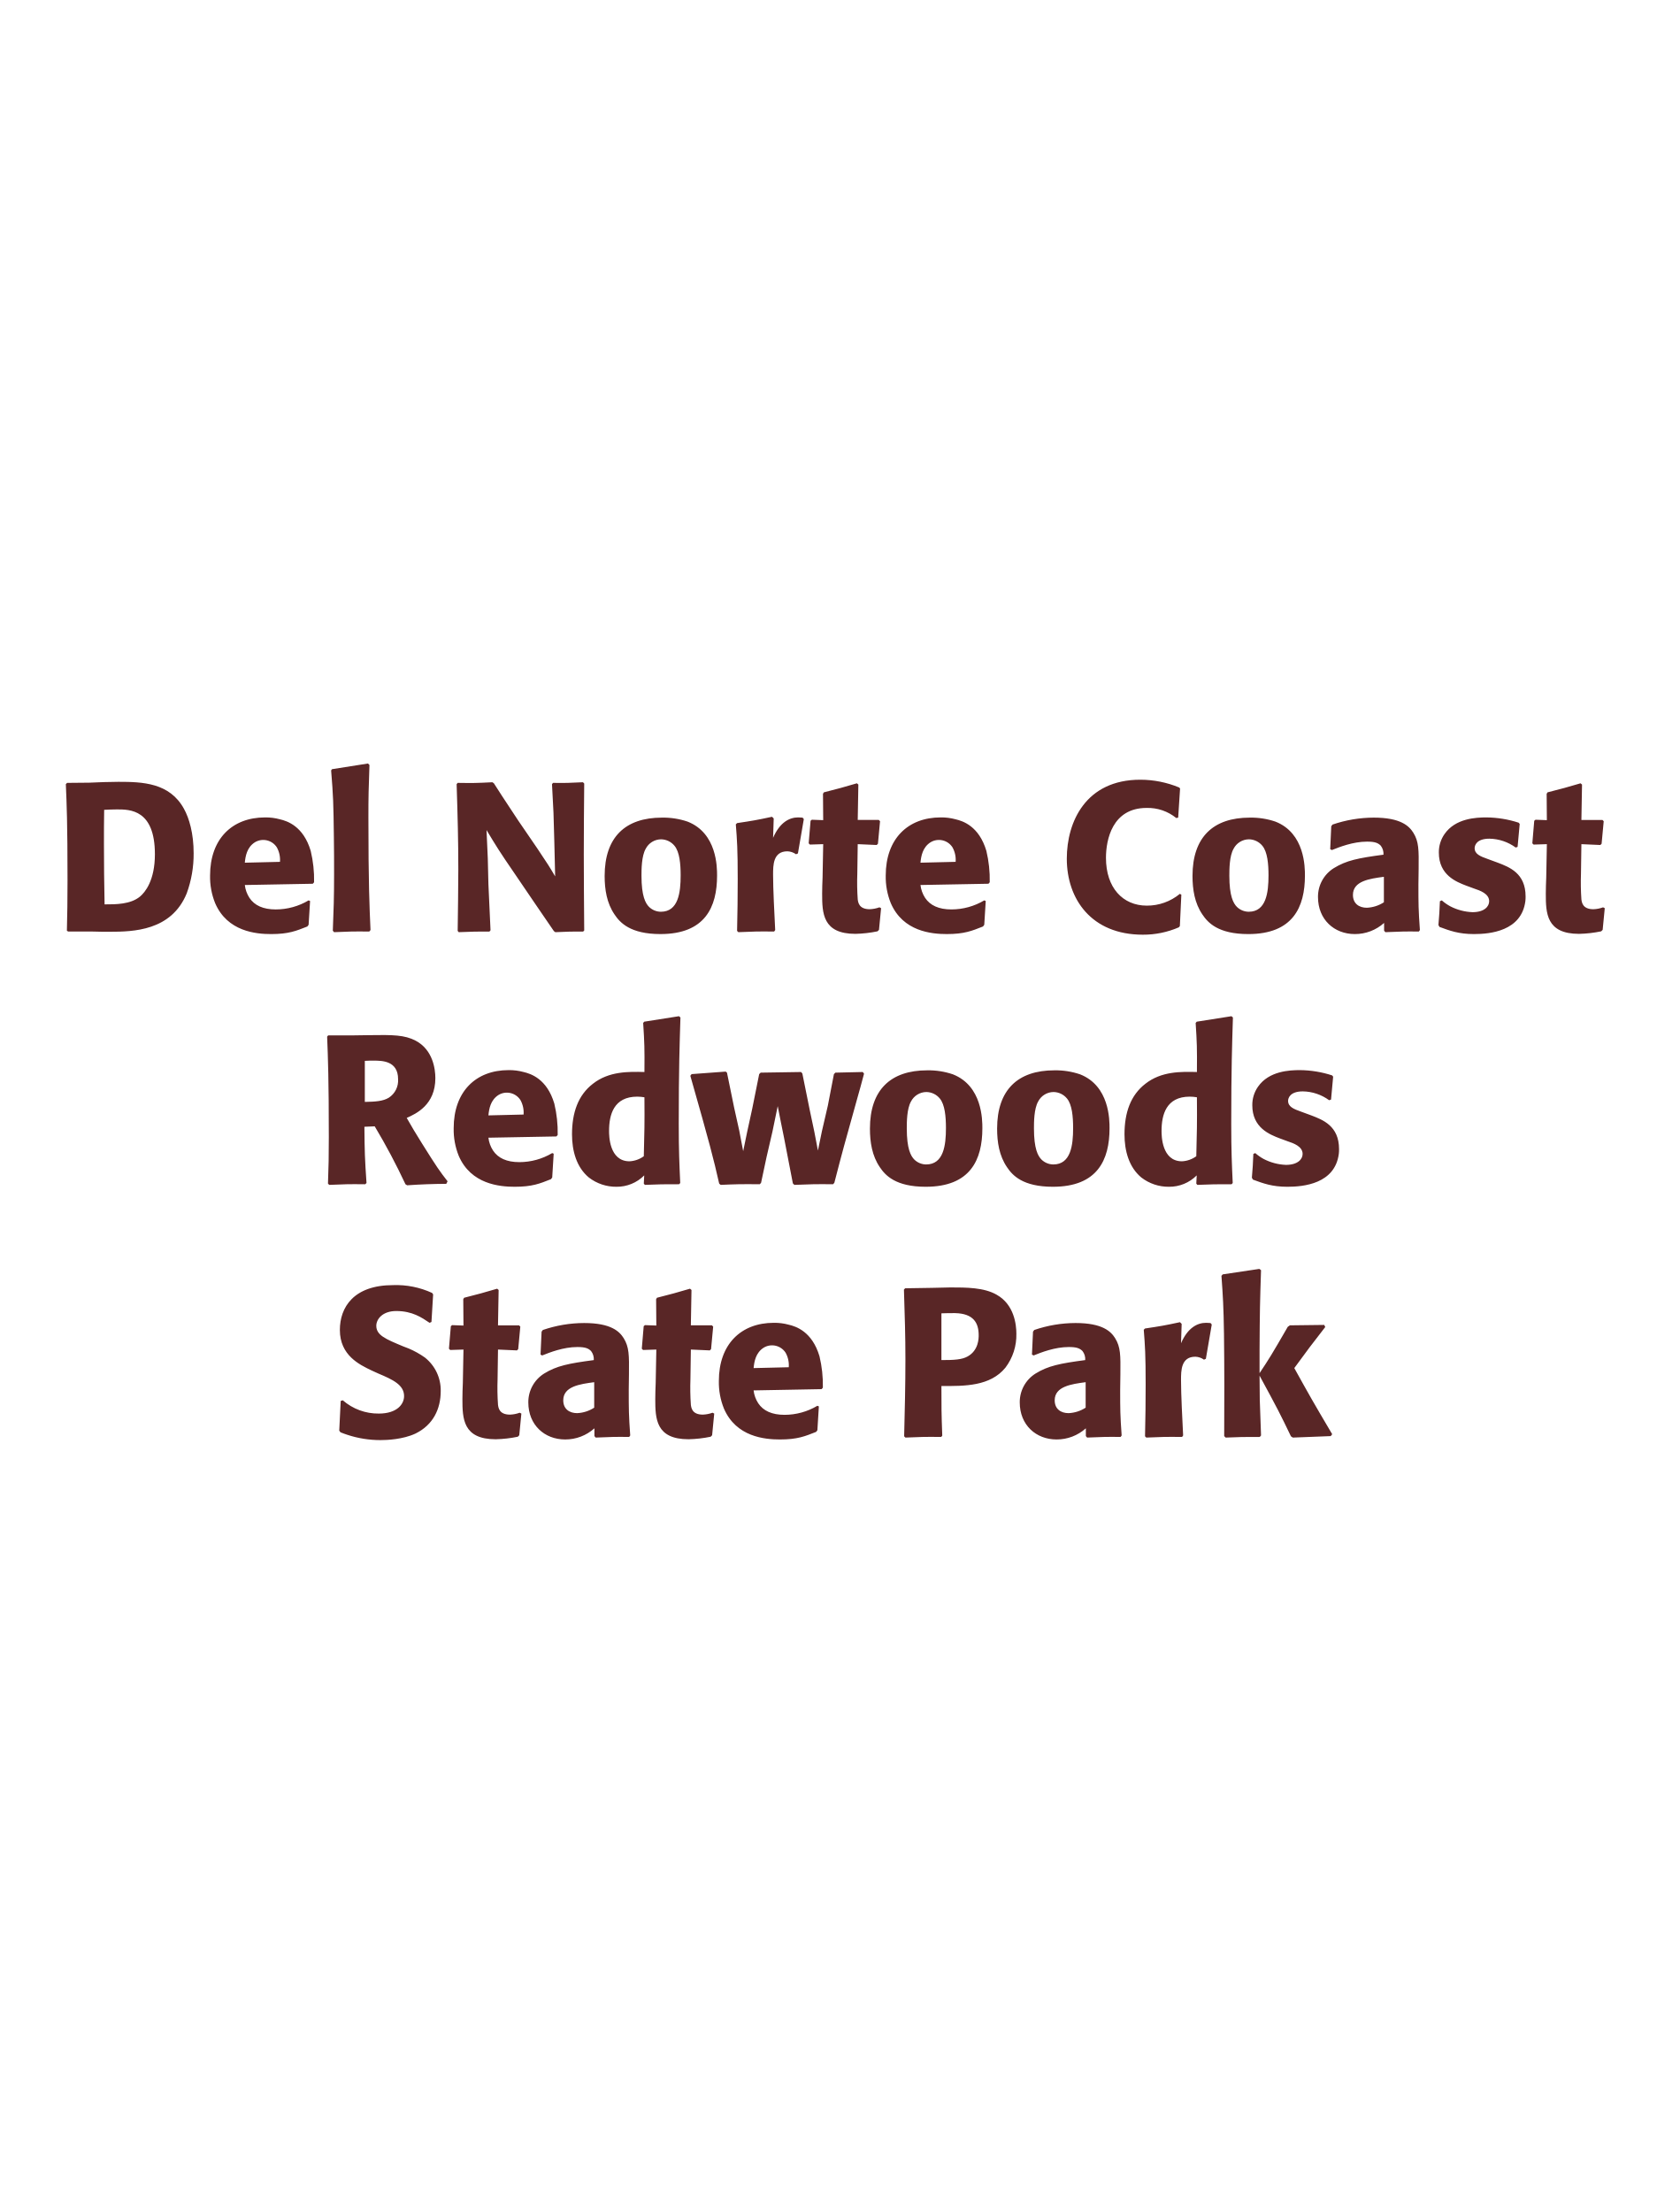
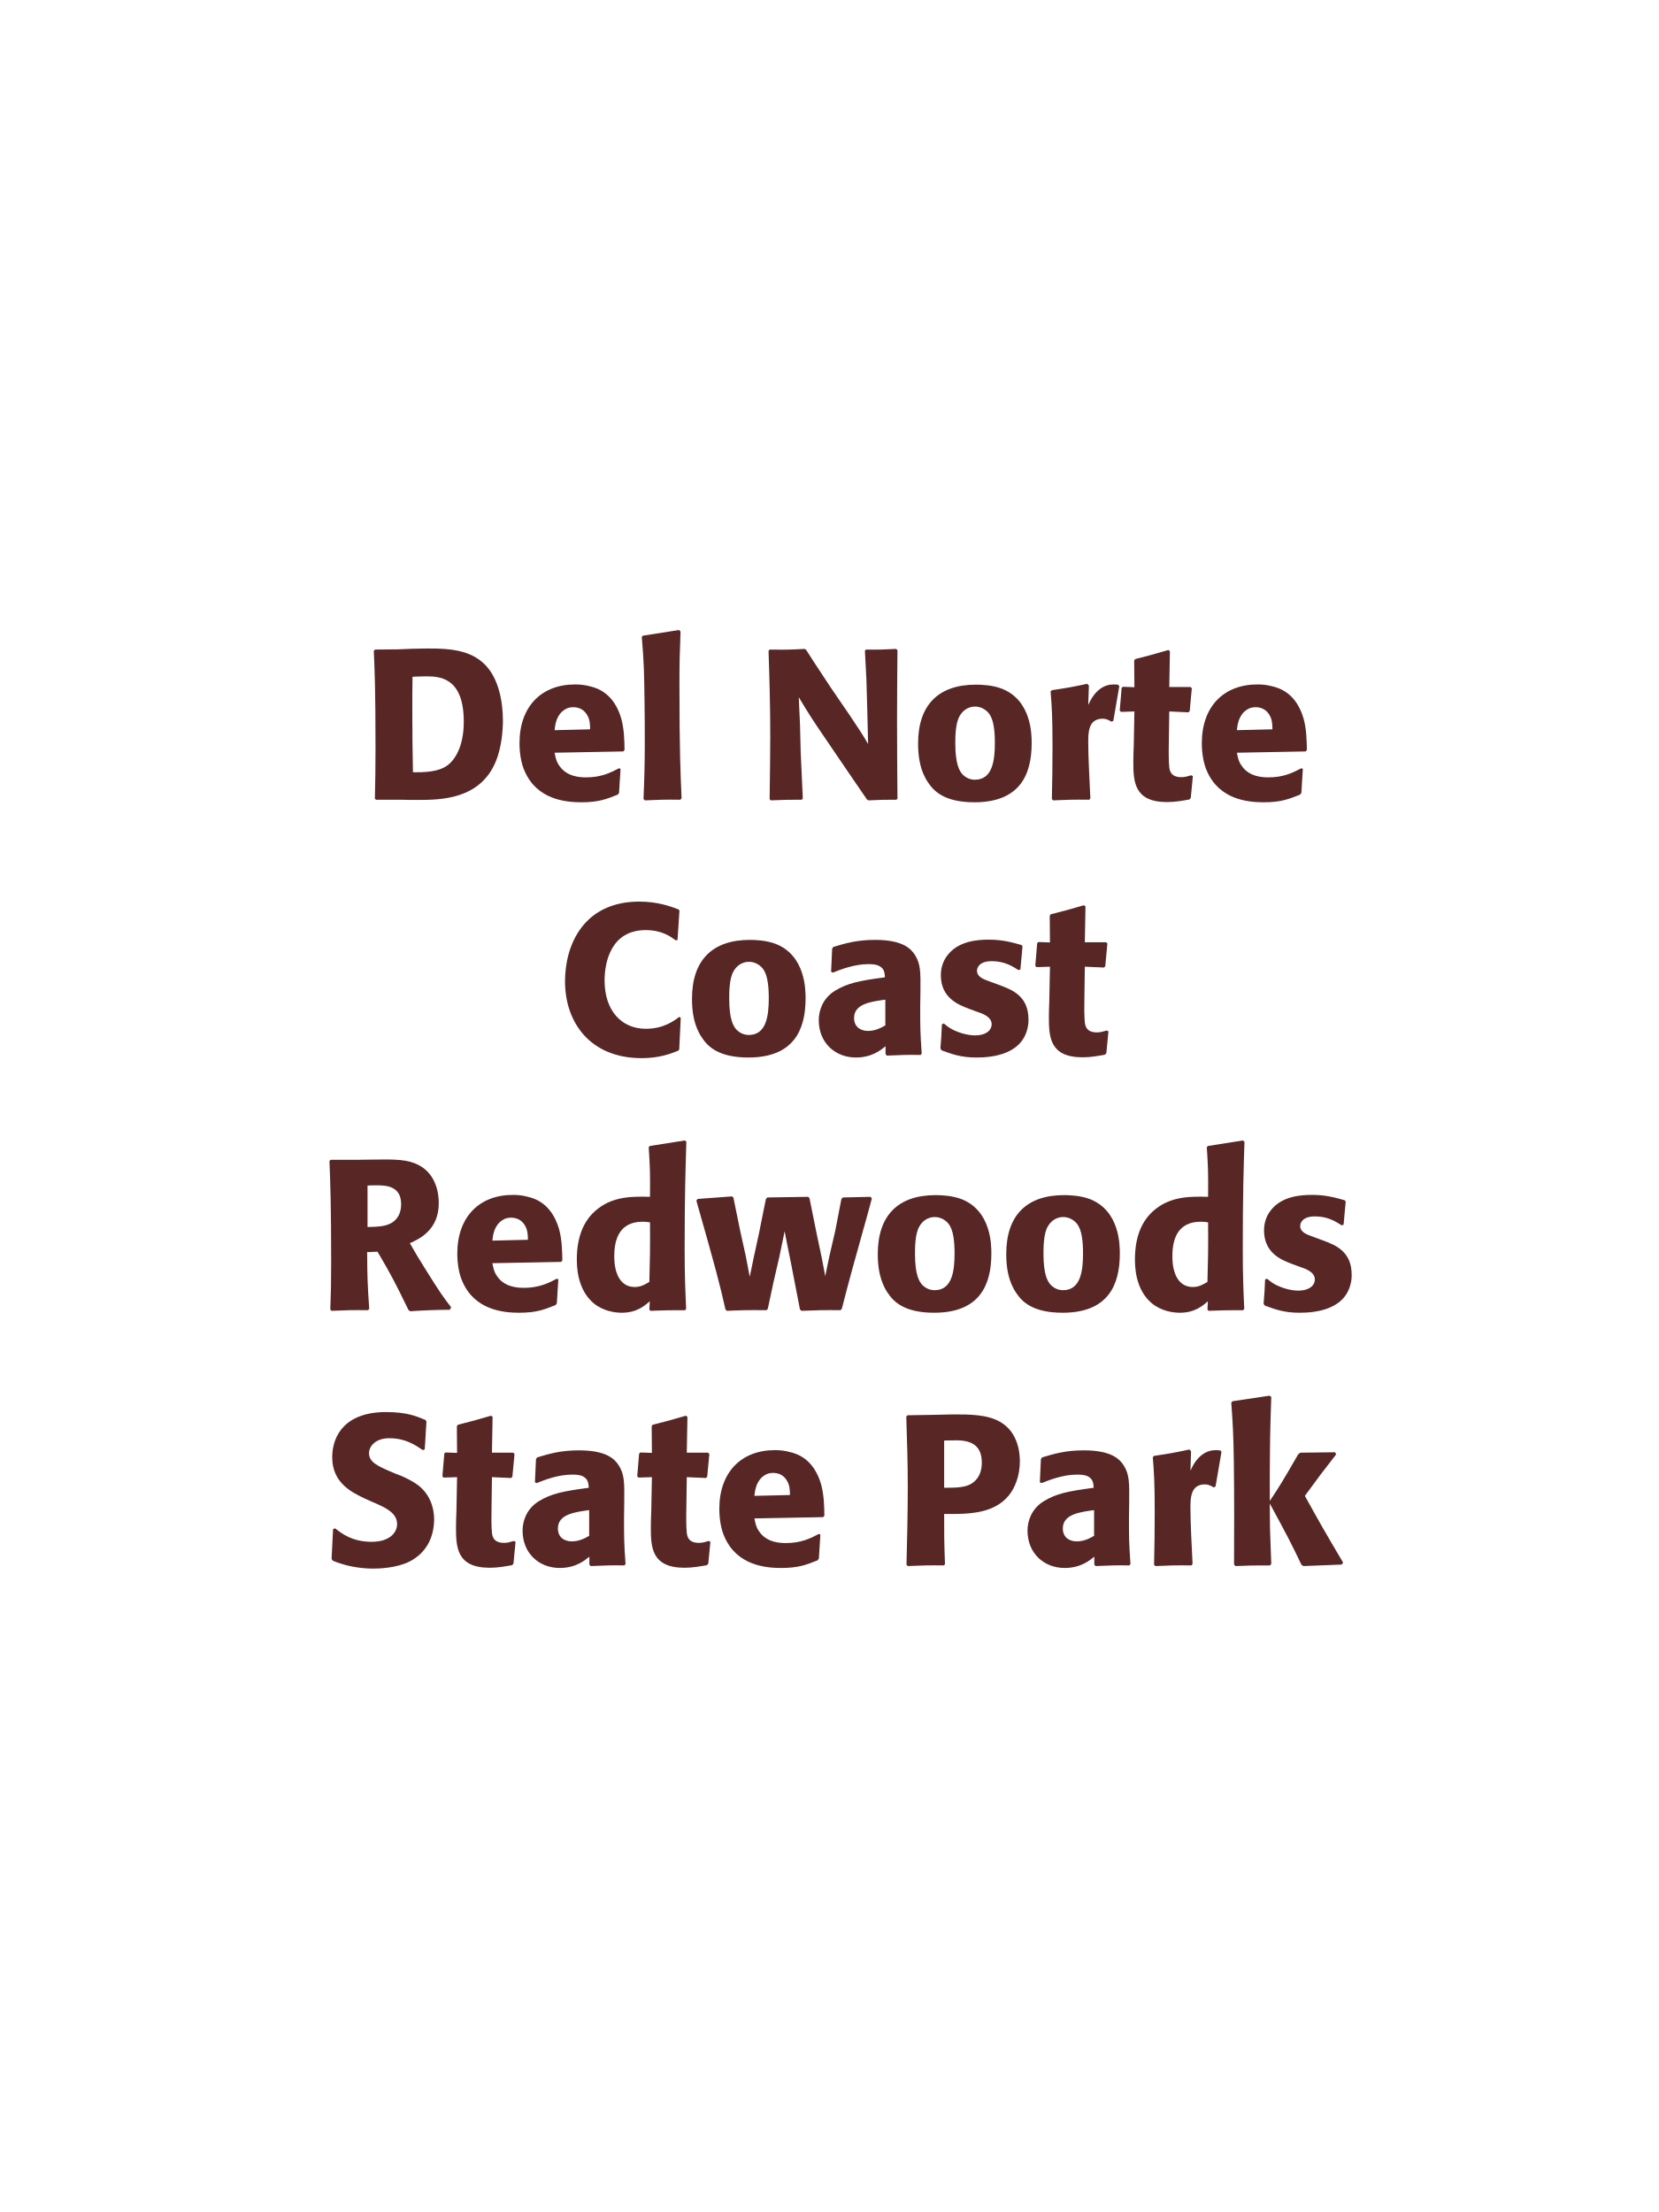
- <svg xmlns="http://www.w3.org/2000/svg" width="612" height="817" viewBox="0 0 612 817">
-   <defs>
-     <style>
-       .cls-1 {
-         fill: #592626;
-         fill-rule: evenodd;
-       }
-     </style>
-   </defs>
-   <path id="Del_Norte_Coast_Redwoods_State_Park" data-name="Del Norte Coast Redwoods State Park" class="cls-1" d="M34.355,344.066c2.022,0.078,4.122.078,6.144,0.078,8.711,0,22.788-.312,28.465-14.155a42.229,42.229,0,0,0,2.567-14.855c0-7.311-1.633-12.911-3.578-16.41-5.289-9.644-15.321-9.956-24.188-9.956-3.578,0-7.155.156-10.733,0.312l-8.244.077-0.467.467c0.311,7.466.622,14,.622,35.543,0,7.622-.078,12.21-0.233,18.588l0.467,0.311h9.177Zm4.277-10.033c-0.155-7.622-.233-14.855-0.233-22.321,0-4.2,0-8.4.078-12.6,1.556-.077,3.189-0.155,4.744-0.155,4.744,0,14,0,14,16.566,0,9.721-3.655,14.077-5.522,15.632C48.2,334.033,42.832,334.033,38.632,334.033ZM114,332.555a23.763,23.763,0,0,1-12.133,3.345c-4.666,0-7.855-1.478-9.721-4.278a11.008,11.008,0,0,1-1.711-4.744l25.121-.467,0.466-.544a45.605,45.605,0,0,0-1.244-11.589c-2.722-9.177-8.711-11.044-11.355-11.666a19.935,19.935,0,0,0-5.522-.7c-12.21,0-20.3,8.011-20.3,21.466a25.886,25.886,0,0,0,1.866,10.188C83.977,344.066,94.555,345,100.154,345c6.456,0,9.255-1.167,13.377-2.8l0.467-.622,0.545-8.788ZM90.433,318.634c0.233-2.411.778-5.678,3.733-7.544a5.968,5.968,0,0,1,8.088,1.866,9.5,9.5,0,0,1,1.167,5.367Zm46.433,24.887c-0.389-8.944-.778-17.11-0.778-41.687,0-7.388.078-10.888,0.389-19.287L135.932,282l-13.3,2.1-0.311.467c0.778,9.488.856,12.055,1.011,24.654,0.078,4.589.078,9.177,0.078,13.766,0,8.4-.156,13.066-0.467,20.766l0.467,0.544c5.211-.233,7.311-0.311,12.988-0.233Zm78.476-54.6c-4.9.233-6.222,0.311-11.044,0.233l-0.389.467,0.545,10.5,0.311,10.733,0.311,12.833c-2.256-3.811-2.645-4.433-6.611-10.344L191.388,303c-5.833-8.866-7-10.577-8.944-13.688l-0.545-.389c-6.144.311-7.155,0.311-12.833,0.233l-0.388.467c0.388,12.055.622,21,.622,31.421,0,7.622-.156,15.243-0.234,22.787l0.389,0.467c5.211-.233,6.844-0.233,11.355-0.233l0.389-.467-0.778-17.032L180.188,317l-0.467-10.421c3.656,6.066,4.9,8.088,10.189,15.788l7.777,11.433,6.922,10.11,0.545,0.389c4.744-.233,6.144-0.233,10.266-0.233l0.389-.389c-0.078-11.277-.156-18.9-0.156-28.232,0-8.711.078-17.344,0.156-26.054Zm49.545,34.454c0-3.033,0-15.633-10.889-19.91a27.956,27.956,0,0,0-9.488-1.478c-13.533,0-21.155,7.233-21.155,21.543,0,4.978.778,10.033,3.656,14.233,2.022,3.033,5.833,7.233,16.955,7.233C260.454,345,264.887,335.044,264.887,323.378Zm-13.455-.078c0,6.378-.856,13.455-7.311,13.455a6.288,6.288,0,0,1-4.355-1.789c-1.322-1.322-2.8-3.966-2.8-11.51,0-2.256,0-7.233,1.555-9.955A6.442,6.442,0,0,1,244.2,310a6.536,6.536,0,0,1,4.977,2.411C251.043,314.667,251.432,319.1,251.432,323.3Zm43.322-8.088,2.178-12.678-0.467-.544c-0.544,0-1.089-.078-1.633-0.078-3.189,0-6.766,1.789-9.255,7.544l0.233-7.155-0.622-.622c-5.755,1.244-7.233,1.478-12.91,2.333l-0.467.467c0.467,5.833.7,9.333,0.7,20.143,0,6.378-.078,12.755-0.233,19.21l0.466,0.467c5.755-.233,7-0.311,13.222-0.233l0.389-.545c-0.311-6.3-.778-15.088-0.778-20.454,0-3.5,0-8.633,5.289-8.633a5.822,5.822,0,0,1,3.188,1.089Zm30.1,19.91a11.669,11.669,0,0,1-3.577.7c-3.967,0-4.278-2.489-4.433-3.656a88.86,88.86,0,0,1-.156-9.41l0.156-10.966,7,0.311,0.467-.467,0.778-8.322-0.467-.466h-7.777l0.233-13.066-0.545-.467c-5.288,1.555-6.688,1.944-12.21,3.344l-0.311.545,0.078,9.721-4.2-.155-0.467.389-0.7,8.321,0.467,0.467,4.9-.155-0.234,12.366c-0.077,1.944-.155,3.888-0.155,5.91,0,7.156.155,14.855,12.288,14.855a45.17,45.17,0,0,0,8.166-.933l0.545-.544,0.777-8.011Zm38.733-2.567a23.763,23.763,0,0,1-12.133,3.345c-4.666,0-7.855-1.478-9.722-4.278a11.027,11.027,0,0,1-1.711-4.744l25.121-.467,0.467-.544a45.605,45.605,0,0,0-1.244-11.589c-2.722-9.177-8.711-11.044-11.355-11.666a19.938,19.938,0,0,0-5.522-.7c-12.211,0-20.3,8.011-20.3,21.466a25.891,25.891,0,0,0,1.866,10.188c4.511,10.5,15.088,11.433,20.688,11.433,6.455,0,9.255-1.167,13.377-2.8l0.467-.622,0.544-8.788Zm-23.566-13.921c0.234-2.411.778-5.678,3.734-7.544a5.968,5.968,0,0,1,8.088,1.866,9.5,9.5,0,0,1,1.167,5.367Zm95.821,11.51a19.006,19.006,0,0,1-12.21,4.356c-8.866,0-15.088-6.611-15.088-17.655,0-6.689,2.333-18.433,15.01-18.433a16.678,16.678,0,0,1,10.966,3.734l0.7-.156,0.7-10.733-0.311-.389a37.542,37.542,0,0,0-14.388-2.877c-20.144,0-27.143,15.555-27.143,29.165,0,14.933,9.1,28.076,28.076,28.076a32.991,32.991,0,0,0,13.3-2.722l0.389-.466,0.545-11.589Zm46.2-6.766c0-3.033,0-15.633-10.888-19.91a27.956,27.956,0,0,0-9.488-1.478c-13.533,0-21.155,7.233-21.155,21.543,0,4.978.778,10.033,3.655,14.233C446.188,340.8,450,345,461.121,345,477.609,345,482.042,335.044,482.042,323.378Zm-13.455-.078c0,6.378-.855,13.455-7.31,13.455a6.292,6.292,0,0,1-4.356-1.789c-1.322-1.322-2.8-3.966-2.8-11.51,0-2.256,0-7.233,1.556-9.955a6.441,6.441,0,0,1,5.677-3.5,6.538,6.538,0,0,1,4.978,2.411C468.2,314.667,468.587,319.1,468.587,323.3Zm55.456-2.411c0.077-7,.077-10.033-1.945-13.3-1.555-2.489-4.666-5.6-14.621-5.6a47.308,47.308,0,0,0-15.244,2.567l-0.467.622-0.389,8.477L492,313.967c2.722-1.089,7.777-3.111,12.988-3.111,2.878,0,4.044.467,5.055,1.478a4.9,4.9,0,0,1,1.011,3.344c-9.333,1.245-13.688,2.1-18.354,4.978a12.435,12.435,0,0,0-5.833,10.655c0,8.322,5.988,13.688,13.61,13.688a16.084,16.084,0,0,0,10.811-4.122v2.878l0.466,0.544c5.6-.233,7.311-0.311,12.366-0.233l0.389-.545c-0.544-7.621-.544-9.566-0.544-16.877ZM511.21,333.255a12.6,12.6,0,0,1-6.3,2.022c-2.8,0-5.133-1.477-5.133-4.744,0-5.133,6.144-5.988,11.433-6.688v9.41Zm38.267-16.021c-2.645-.934-4.744-1.789-4.744-3.967,0-.933.622-3.5,5.444-3.5a16.874,16.874,0,0,1,9.721,3.267l0.7-.233,0.778-8.478-0.389-.466a39.606,39.606,0,0,0-11.9-1.945c-3.811,0-11.433.311-15.477,6.144a11.694,11.694,0,0,0-2.1,6.845c0,8.321,6.455,10.81,10.111,12.21l2.955,1.089c2.1,0.7,5.522,1.866,5.522,4.666,0,1.945-1.789,4.045-6.144,4.045a19.454,19.454,0,0,1-8.244-2.178,17.151,17.151,0,0,1-3.111-2.178l-0.7.311c-0.156,4.045-.233,4.9-0.545,8.789l0.389,0.7c3.811,1.4,7.078,2.644,12.755,2.644,5.911,0,17.577-1.089,18.977-12.21a13.154,13.154,0,0,0,.078-1.711c0-8.556-5.989-10.811-10.266-12.444Zm42.7,17.888a11.669,11.669,0,0,1-3.577.7c-3.967,0-4.278-2.489-4.433-3.656a88.86,88.86,0,0,1-.156-9.41l0.156-10.966,7,0.311,0.467-.467,0.778-8.322-0.467-.466h-7.777L584.4,289.78l-0.544-.467c-5.289,1.555-6.689,1.944-12.211,3.344l-0.311.545,0.078,9.721-4.2-.155-0.467.389-0.7,8.321,0.467,0.467,4.9-.155-0.234,12.366c-0.077,1.944-.155,3.888-0.155,5.91,0,7.156.155,14.855,12.288,14.855a45.191,45.191,0,0,0,8.167-.933l0.544-.544,0.778-8.011ZM138.421,416.011A236.5,236.5,0,0,1,149.776,437.4l0.622,0.389c2.411-.156,4.745-0.311,7.156-0.389s4.9-.155,7.31-0.155l0.467-.934c-2.955-3.811-3.811-4.977-9.411-13.921-2.488-3.967-3.733-6.067-5.677-9.489,3.5-1.555,10.577-4.822,10.577-14.7,0-3.422-.933-10.5-7.311-13.844-4.044-2.1-8.244-2.177-17.343-2.022l-5.444.078h-9.489l-0.389.467c0.311,7.855.622,15.943,0.622,37.1,0,7.233-.077,10.733-0.311,17.188l0.467,0.466c5.677-.233,6.922-0.311,13.3-0.233l0.467-.467c-0.622-9.021-.7-11.51-0.778-20.765Zm-3.655-24.187c1.089-.078,2.177-0.078,3.266-0.078,3.033,0,9.022,0,9.022,6.844a7.565,7.565,0,0,1-3.422,6.844c-2.178,1.322-4.978,1.478-8.866,1.555V391.824Zm69.221,34.065a23.773,23.773,0,0,1-12.133,3.344c-4.666,0-7.855-1.478-9.721-4.278a11.012,11.012,0,0,1-1.712-4.744l25.122-.467,0.466-.544a45.593,45.593,0,0,0-1.244-11.588c-2.722-9.178-8.711-11.044-11.355-11.666a19.9,19.9,0,0,0-5.522-.7c-12.211,0-20.3,8.01-20.3,21.465a25.893,25.893,0,0,0,1.866,10.189c4.511,10.5,15.089,11.432,20.688,11.432,6.455,0,9.255-1.166,13.377-2.8l0.467-.623,0.544-8.788Zm-23.566-13.922c0.234-2.411.778-5.677,3.734-7.544a5.967,5.967,0,0,1,8.088,1.867,9.5,9.5,0,0,1,1.167,5.366Zm70.855,24.965c-0.311-7-.545-11.666-0.545-21.854,0-20.532.311-29.01,0.623-39.276l-0.545-.467-12.833,2.023-0.388.466c0.466,7.311.544,9.255,0.466,18.122-5.833-.156-13.144-0.312-19.054,4.355-5.445,4.2-7.7,10.655-7.7,18.666,0,6.066,1.633,12.132,6.222,15.943a16.4,16.4,0,0,0,10.188,3.422,14.248,14.248,0,0,0,10.266-4.2l-0.155,3.033,0.389,0.466c5.366-.233,6.844-0.233,12.677-0.233Zm-13.222-31.654c0.078,10.344,0,12.367-.233,21.777a9.84,9.84,0,0,1-5.289,1.867c-7.544,0-7.544-9.644-7.544-11.2,0-5.988,1.711-12.677,10.422-12.677A17.483,17.483,0,0,1,238.054,405.278Zm70.155,31.577c3.111-12.055,3.655-13.922,8.321-30.643,0.934-3.189,1.789-6.456,2.645-9.644l-0.467-.622-10.111.233-0.544.544L305.8,408.389,303.62,417.8l-1.478,7.155-1.322-6.922-1.711-8.088-2.722-13.455-0.467-.544-14.932.233-0.545.544-2.566,12.755-1.867,8.555-1.478,7.156-1.477-7.7-1.867-8.4-2.644-12.91-0.467-.389-12.6.933-0.467.622c7.311,25.666,8.478,30.255,10.655,39.821l0.545,0.466c5.366-.233,7.31-0.311,14.466-0.233l0.466-.544,2.022-9.489,2.178-9.41,1.944-9.411,1.167,5.911,1.167,5.755,3.266,16.877,0.545,0.544c5.755-.233,8.088-0.311,14.31-0.233Zm54.678-20.144c0-3.033,0-15.632-10.889-19.91a27.956,27.956,0,0,0-9.488-1.478c-13.533,0-21.155,7.233-21.155,21.544,0,4.977.778,10.033,3.656,14.232,2.022,3.034,5.833,7.233,16.955,7.233C358.454,438.332,362.887,428.377,362.887,416.711Zm-13.455-.078c0,6.378-.856,13.455-7.311,13.455a6.292,6.292,0,0,1-4.355-1.788c-1.322-1.323-2.8-3.967-2.8-11.511,0-2.255,0-7.233,1.555-9.955a6.442,6.442,0,0,1,5.678-3.5,6.539,6.539,0,0,1,4.977,2.411C349.043,408,349.432,412.434,349.432,416.633Zm60.433,0.078c0-3.033,0-15.632-10.889-19.91a27.956,27.956,0,0,0-9.488-1.478c-13.533,0-21.155,7.233-21.155,21.544,0,4.977.778,10.033,3.656,14.232,2.022,3.034,5.833,7.233,16.954,7.233C405.431,438.332,409.865,428.377,409.865,416.711Zm-13.455-.078c0,6.378-.856,13.455-7.311,13.455a6.292,6.292,0,0,1-4.355-1.788c-1.323-1.323-2.8-3.967-2.8-11.511,0-2.255,0-7.233,1.555-9.955a6.442,6.442,0,0,1,5.678-3.5,6.541,6.541,0,0,1,4.977,2.411C396.021,408,396.41,412.434,396.41,416.633Zm58.955,20.3c-0.311-7-.545-11.666-0.545-21.854,0-20.532.311-29.01,0.622-39.276l-0.544-.467-12.833,2.023-0.389.466c0.467,7.311.545,9.255,0.467,18.122-5.833-.156-13.144-0.312-19.055,4.355-5.444,4.2-7.7,10.655-7.7,18.666,0,6.066,1.633,12.132,6.222,15.943a16.4,16.4,0,0,0,10.188,3.422,14.248,14.248,0,0,0,10.266-4.2l-0.155,3.033,0.389,0.466c5.366-.233,6.844-0.233,12.677-0.233Zm-13.222-31.654c0.078,10.344,0,12.367-.233,21.777a9.84,9.84,0,0,1-5.289,1.867c-7.544,0-7.544-9.644-7.544-11.2,0-5.988,1.711-12.677,10.422-12.677A17.483,17.483,0,0,1,442.143,405.278Zm38.423,5.289c-2.645-.933-4.745-1.789-4.745-3.966,0-.934.623-3.5,5.445-3.5a16.875,16.875,0,0,1,9.721,3.266l0.7-.233,0.778-8.477-0.389-.467a39.608,39.608,0,0,0-11.9-1.944c-3.811,0-11.433.311-15.477,6.144a11.691,11.691,0,0,0-2.1,6.844c0,8.322,6.455,10.81,10.11,12.21l2.956,1.089c2.1,0.7,5.522,1.867,5.522,4.667,0,1.944-1.789,4.044-6.144,4.044a19.454,19.454,0,0,1-8.244-2.178,17.161,17.161,0,0,1-3.111-2.177l-0.7.311c-0.156,4.044-.234,4.9-0.545,8.788l0.389,0.7c3.811,1.4,7.078,2.644,12.755,2.644,5.911,0,17.577-1.088,18.977-12.21a13.146,13.146,0,0,0,.078-1.711c0-8.555-5.989-10.811-10.266-12.444ZM148.96,497.29c-6.533-2.722-9.955-4.122-9.955-7.622,0-2.411,2.255-5.444,7.388-5.444,5.911,0,9.411,2.411,12.289,4.355l0.7-.311L160,478.079l-0.389-.544a31.855,31.855,0,0,0-14.388-2.878c-14.622,0-19.677,8.244-19.677,16.566,0,9.411,7.311,12.833,11.666,14.933l2.566,1.166c5.367,2.256,9.489,4.2,9.489,8.322,0,2.956-2.567,6.456-9.333,6.456a19.839,19.839,0,0,1-13.3-4.9l-0.778.233L125.317,528.4l0.466,0.622c0.856,0.312,1.711.7,2.567,0.934a38.745,38.745,0,0,0,12.21,1.944c2.333,0,8.244-.233,12.911-2.411,6.533-3.189,9.333-9.1,9.333-15.71a15.413,15.413,0,0,0-5.833-12.366,31.51,31.51,0,0,0-5.989-3.345Zm43.011,24.5a11.669,11.669,0,0,1-3.578.7c-3.966,0-4.277-2.488-4.433-3.655a89.18,89.18,0,0,1-.155-9.411l0.155-10.966,7,0.311,0.467-.466,0.777-8.322-0.466-.467H183.96l0.234-13.066-0.545-.466c-5.288,1.555-6.688,1.944-12.21,3.344l-0.311.544,0.077,9.722-4.2-.156-0.466.389-0.7,8.322,0.467,0.467,4.9-.156-0.233,12.366c-0.078,1.945-.156,3.889-0.156,5.911,0,7.155.156,14.855,12.289,14.855a45.259,45.259,0,0,0,8.166-.933l0.544-.545,0.778-8.01Zm40.366-14.232c0.078-7,.078-10.033-1.944-13.3-1.556-2.488-4.667-5.6-14.622-5.6a47.347,47.347,0,0,0-15.244,2.566l-0.466.622-0.389,8.478,0.622,0.311c2.722-1.089,7.778-3.111,12.988-3.111,2.878,0,4.045.467,5.056,1.478a4.905,4.905,0,0,1,1.011,3.344c-9.333,1.244-13.688,2.1-18.355,4.977a12.44,12.44,0,0,0-5.833,10.656c0,8.321,5.989,13.688,13.61,13.688a16.079,16.079,0,0,0,10.811-4.122v2.877l0.467,0.545c5.6-.234,7.31-0.311,12.366-0.234l0.389-.544c-0.545-7.622-.545-9.566-0.545-16.877ZM219.5,519.922a12.6,12.6,0,0,1-6.3,2.022c-2.8,0-5.133-1.478-5.133-4.744,0-5.133,6.144-5.989,11.432-6.689v9.411Zm43.711,1.866a11.669,11.669,0,0,1-3.577.7c-3.967,0-4.278-2.488-4.433-3.655a88.88,88.88,0,0,1-.156-9.411l0.156-10.966,7,0.311,0.467-.466,0.778-8.322-0.467-.467h-7.777l0.233-13.066-0.544-.466c-5.289,1.555-6.689,1.944-12.211,3.344l-0.311.544,0.078,9.722-4.2-.156-0.467.389-0.7,8.322,0.467,0.467,4.9-.156-0.234,12.366c-0.077,1.945-.155,3.889-0.155,5.911,0,7.155.155,14.855,12.288,14.855a45.259,45.259,0,0,0,8.166-.933l0.545-.545,0.778-8.01Zm38.733-2.566a23.773,23.773,0,0,1-12.133,3.344c-4.666,0-7.855-1.478-9.721-4.277a11,11,0,0,1-1.711-4.745l25.121-.466,0.466-.545a45.6,45.6,0,0,0-1.244-11.588c-2.722-9.177-8.711-11.044-11.355-11.666a19.9,19.9,0,0,0-5.522-.7c-12.211,0-20.3,8.011-20.3,21.466a25.891,25.891,0,0,0,1.866,10.188c4.511,10.5,15.089,11.433,20.688,11.433,6.456,0,9.255-1.167,13.377-2.8l0.467-.622,0.545-8.789ZM278.383,505.3c0.233-2.411.777-5.677,3.733-7.544a5.97,5.97,0,0,1,8.088,1.867,9.5,9.5,0,0,1,1.167,5.366Zm65.877-29.632-9.877.156-0.467.467c0.312,10.11.545,16.877,0.545,25.821,0,9.488-.233,18.9-0.467,28.387l0.467,0.467c5.755-.234,7-0.311,13.221-0.234l0.389-.466c-0.311-8.478-.311-10.422-0.311-18.355,8.711,0.078,18.044.078,23.644-6.766a20,20,0,0,0,4.044-12.522c0-3.344-.778-10.733-7.233-14.388-4.667-2.722-11.277-2.722-17.11-2.722Zm3.5,9.411c1.711-.078,3.345-0.078,5.056-0.078,6.844,0.156,8.71,3.656,8.71,8.167,0,1.088,0,5.6-4.122,7.855-2.1,1.166-4.977,1.322-9.644,1.322V485.079Zm66.11,22.477c0.078-7,.078-10.033-1.944-13.3-1.556-2.488-4.666-5.6-14.622-5.6a47.336,47.336,0,0,0-15.243,2.566l-0.467.622-0.389,8.478,0.622,0.311c2.722-1.089,7.778-3.111,12.989-3.111,2.877,0,4.044.467,5.055,1.478a4.9,4.9,0,0,1,1.011,3.344c-9.333,1.244-13.688,2.1-18.355,4.977a12.44,12.44,0,0,0-5.833,10.656c0,8.321,5.989,13.688,13.611,13.688a16.079,16.079,0,0,0,10.81-4.122v2.877l0.467,0.545c5.6-.234,7.311-0.311,12.366-0.234l0.389-.544c-0.544-7.622-.544-9.566-0.544-16.877Zm-12.832,12.366a12.6,12.6,0,0,1-6.3,2.022c-2.8,0-5.133-1.478-5.133-4.744,0-5.133,6.144-5.989,11.433-6.689v9.411Zm44.411-18.044,2.177-12.677-0.466-.544c-0.545,0-1.089-.078-1.634-0.078-3.188,0-6.766,1.789-9.255,7.544l0.234-7.155-0.623-.622c-5.755,1.244-7.233,1.477-12.91,2.333l-0.467.466c0.467,5.834.7,9.333,0.7,20.144,0,6.377-.077,12.755-0.233,19.21l0.467,0.467c5.755-.234,7-0.311,13.221-0.234l0.389-.544c-0.311-6.3-.778-15.088-0.778-20.455,0-3.5,0-8.632,5.289-8.632a5.825,5.825,0,0,1,3.189,1.088Zm46.666,27.843c-7.311-12.366-8.089-13.766-14-24.421,5.367-7.31,5.911-8.088,11.433-15.166l-0.389-.777-12.677.155-0.778.545c-6.066,10.5-6.844,11.744-10.422,17.11v-8.633c0.078-14.544.156-17.655,0.545-29.4l-0.622-.466-13.533,2.022-0.467.544c0.545,7.544.778,11.2,0.934,21.388,0.155,12.6.155,25.2,0.077,37.8l0.545,0.545c5.211-.234,6.688-0.234,12.6-0.234l0.467-.544-0.467-13.144-0.078-8.944c6.767,12.444,7.622,14.155,11.589,22.4l0.7,0.467,14-.545Z" />
+ <svg xmlns="http://www.w3.org/2000/svg" width="975" height="1300" viewBox="0 0 975 1300">
+   <path fill-rule="nonzero" fill="rgb(34.902%, 14.902%, 14.902%)" fill-opacity="1" d="M 235.812 470 C 239.062 470.125 242.438 470.125 245.688 470.125 C 259.688 470.125 282.312 469.625 291.438 447.375 C 294.812 439.125 295.562 429.125 295.562 423.5 C 295.562 411.75 292.938 402.75 289.812 397.125 C 281.312 381.625 265.188 381.125 250.938 381.125 C 245.188 381.125 239.438 381.375 233.688 381.625 L 220.438 381.75 L 219.688 382.5 C 220.188 394.5 220.688 405 220.688 439.625 C 220.688 451.875 220.562 459.25 220.312 469.5 L 221.062 470 L 235.812 470 M 242.688 453.875 C 242.438 441.625 242.312 430 242.312 418 C 242.312 411.25 242.312 404.5 242.438 397.75 C 244.938 397.625 247.562 397.5 250.062 397.5 C 257.688 397.5 272.562 397.5 272.562 424.125 C 272.562 439.75 266.688 446.75 263.688 449.25 C 258.062 453.875 249.438 453.875 242.688 453.875 Z M 363.812 451.5 C 359.062 454 353.438 456.875 344.312 456.875 C 336.812 456.875 331.688 454.5 328.688 450 C 326.812 447.375 326.438 444.875 325.938 442.375 L 366.312 441.625 L 367.062 440.75 C 366.938 434.625 366.812 428.375 365.062 422.125 C 360.688 407.375 351.062 404.375 346.812 403.375 C 343.688 402.5 340.812 402.25 337.938 402.25 C 318.312 402.25 305.312 415.125 305.312 436.75 C 305.312 442.625 306.312 448.75 308.312 453.125 C 315.562 470 332.562 471.5 341.562 471.5 C 351.938 471.5 356.438 469.625 363.062 467 L 363.812 466 L 364.688 451.875 L 363.812 451.5 M 325.938 429.125 C 326.312 425.25 327.188 420 331.938 417 C 333.438 416 335.188 415.625 336.938 415.625 C 341.062 415.625 343.562 417.75 344.938 420 C 346.688 422.75 346.812 425.75 346.812 428.625 Z M 400.562 469.125 C 399.938 454.75 399.312 441.625 399.312 402.125 C 399.312 390.25 399.438 384.625 399.938 371.125 L 399.062 370.25 L 377.688 373.625 L 377.188 374.375 C 378.438 389.625 378.562 393.75 378.812 414 C 378.938 421.375 378.938 428.75 378.938 436.125 C 378.938 449.625 378.688 457.125 378.188 469.5 L 378.938 470.375 C 387.312 470 390.688 469.875 399.812 470 Z M 526.688 381.375 C 518.812 381.75 516.688 381.875 508.938 381.75 L 508.312 382.5 L 509.188 399.375 L 509.688 416.625 L 510.188 437.25 C 506.562 431.125 505.938 430.125 499.562 420.625 L 488.188 404 C 478.812 389.75 476.938 387 473.812 382 L 472.938 381.375 C 463.062 381.875 461.438 381.875 452.312 381.75 L 451.688 382.5 C 452.312 401.875 452.688 416.25 452.688 433 C 452.688 445.25 452.438 457.5 452.312 469.625 L 452.938 470.375 C 461.312 470 463.938 470 471.188 470 L 471.812 469.25 L 470.562 441.875 L 470.188 426.5 L 469.438 409.75 C 475.312 419.5 477.312 422.75 485.812 435.125 L 498.312 453.5 L 509.438 469.75 L 510.312 470.375 C 517.938 470 520.188 470 526.812 470 L 527.438 469.375 C 527.312 451.25 527.188 439 527.188 424 C 527.188 410 527.312 396.125 527.438 382.125 Z M 606.312 436.75 C 606.312 431.875 606.312 411.625 588.812 404.75 C 583.312 402.625 576.812 402.375 573.562 402.375 C 551.812 402.375 539.562 414 539.562 437 C 539.562 445 540.812 453.125 545.438 459.875 C 548.688 464.75 554.812 471.5 572.688 471.5 C 599.188 471.5 606.312 455.5 606.312 436.75 M 584.688 436.625 C 584.688 446.875 583.312 458.25 572.938 458.25 C 569.688 458.25 567.438 456.75 565.938 455.375 C 563.812 453.25 561.438 449 561.438 436.875 C 561.438 433.25 561.438 425.25 563.938 420.875 C 565.812 417.5 569.062 415.25 573.062 415.25 C 576.562 415.25 579.438 417.125 581.062 419.125 C 584.062 422.75 584.688 429.875 584.688 436.625 Z M 654.312 423.625 L 657.812 403.25 L 657.062 402.375 C 656.188 402.375 655.312 402.25 654.438 402.25 C 649.312 402.25 643.562 405.125 639.562 414.375 L 639.938 402.875 L 638.938 401.875 C 629.688 403.875 627.312 404.25 618.188 405.625 L 617.438 406.375 C 618.188 415.75 618.562 421.375 618.562 438.75 C 618.562 449 618.438 459.25 618.188 469.625 L 618.938 470.375 C 628.188 470 630.188 469.875 640.188 470 L 640.812 469.125 C 640.312 459 639.562 444.875 639.562 436.25 C 639.562 430.625 639.562 422.375 648.062 422.375 C 650.188 422.375 651.438 423.125 653.188 424.125 Z M 700.062 455.625 C 697.938 456.25 696.438 456.75 694.312 456.75 C 687.938 456.75 687.438 452.75 687.188 450.875 C 686.812 447.625 686.812 440.75 686.938 435.75 L 687.188 418.125 L 698.438 418.625 L 699.188 417.875 L 700.438 404.5 L 699.688 403.75 L 687.188 403.75 L 687.562 382.75 L 686.688 382 C 678.188 384.5 675.938 385.125 667.062 387.375 L 666.562 388.25 L 666.688 403.875 L 659.938 403.625 L 659.188 404.25 L 658.062 417.625 L 658.812 418.375 L 666.688 418.125 L 666.312 438 C 666.188 441.125 666.062 444.25 666.062 447.5 C 666.062 459 666.312 471.375 685.812 471.375 C 690.688 471.375 694.562 470.625 698.938 469.875 L 699.812 469 L 701.062 456.125 Z M 764.812 451.5 C 760.062 454 754.438 456.875 745.312 456.875 C 737.812 456.875 732.688 454.5 729.688 450 C 727.812 447.375 727.438 444.875 726.938 442.375 L 767.312 441.625 L 768.062 440.75 C 767.938 434.625 767.812 428.375 766.062 422.125 C 761.688 407.375 752.062 404.375 747.812 403.375 C 744.688 402.5 741.812 402.25 738.938 402.25 C 719.312 402.25 706.312 415.125 706.312 436.75 C 706.312 442.625 707.312 448.75 709.312 453.125 C 716.562 470 733.562 471.5 742.562 471.5 C 752.938 471.5 757.438 469.625 764.062 467 L 764.812 466 L 765.688 451.875 L 764.812 451.5 M 726.938 429.125 C 727.312 425.25 728.188 420 732.938 417 C 734.438 416 736.188 415.625 737.938 415.625 C 742.062 415.625 744.562 417.75 745.938 420 C 747.688 422.75 747.812 425.75 747.812 428.625 Z M 772.062 470 " />
+   <path fill-rule="nonzero" fill="rgb(34.902%, 14.902%, 14.902%)" fill-opacity="1" d="M 399.188 597.625 C 396.312 599.875 389.938 604.625 379.562 604.625 C 365.312 604.625 355.312 594 355.312 576.25 C 355.312 565.5 359.062 546.625 379.438 546.625 C 388.812 546.625 393.938 550.25 397.062 552.625 L 398.188 552.375 L 399.312 535.125 L 398.812 534.5 C 394.312 532.75 386.688 529.875 375.688 529.875 C 343.312 529.875 332.062 554.875 332.062 576.75 C 332.062 600.75 346.688 621.875 377.188 621.875 C 387.688 621.875 394.562 619.125 398.562 617.5 L 399.188 616.75 L 400.062 598.125 Z M 473.438 586.75 C 473.438 581.875 473.438 561.625 455.938 554.75 C 450.438 552.625 443.938 552.375 440.688 552.375 C 418.938 552.375 406.688 564 406.688 587 C 406.688 595 407.938 603.125 412.562 609.875 C 415.812 614.75 421.938 621.5 439.812 621.5 C 466.312 621.5 473.438 605.5 473.438 586.75 M 451.812 586.625 C 451.812 596.875 450.438 608.25 440.062 608.25 C 436.812 608.25 434.562 606.75 433.062 605.375 C 430.938 603.25 428.562 599 428.562 586.875 C 428.562 583.25 428.562 575.25 431.062 570.875 C 432.938 567.5 436.188 565.25 440.188 565.25 C 443.688 565.25 446.562 567.125 448.188 569.125 C 451.188 572.75 451.812 579.875 451.812 586.625 Z M 540.938 582.75 C 541.062 571.5 541.062 566.625 537.812 561.375 C 535.312 557.375 530.312 552.375 514.312 552.375 C 503.562 552.375 496.938 554.375 489.812 556.5 L 489.062 557.5 L 488.438 571.125 L 489.438 571.625 C 493.812 569.875 501.938 566.625 510.312 566.625 C 514.938 566.625 516.812 567.375 518.438 569 C 519.688 570.25 520.062 572.5 520.062 574.375 C 505.062 576.375 498.062 577.75 490.562 582.375 C 483.562 586.75 481.188 593.875 481.188 599.5 C 481.188 612.875 490.812 621.5 503.062 621.5 C 512.438 621.5 517.812 617 520.438 614.875 L 520.438 619.5 L 521.188 620.375 C 530.188 620 532.938 619.875 541.062 620 L 541.688 619.125 C 540.812 606.875 540.812 603.75 540.812 592 L 540.938 582.75 M 520.312 602.625 C 517.688 604.125 514.312 605.875 510.188 605.875 C 505.688 605.875 501.938 603.5 501.938 598.25 C 501.938 590 511.812 588.625 520.312 587.5 Z M 581.812 576.875 C 577.562 575.375 574.188 574 574.188 570.5 C 574.188 569 575.188 564.875 582.938 564.875 C 590.562 564.875 595.438 568.125 598.562 570.125 L 599.688 569.75 L 600.938 556.125 L 600.312 555.375 C 594.438 553.75 589.312 552.25 581.188 552.25 C 575.062 552.25 562.812 552.75 556.312 562.125 C 554.688 564.375 552.938 568.125 552.938 573.125 C 552.938 586.5 563.312 590.5 569.188 592.75 L 573.938 594.5 C 577.312 595.625 582.812 597.5 582.812 602 C 582.812 605.125 579.938 608.5 572.938 608.5 C 569.438 608.5 564.312 607.375 559.688 605 C 557.562 603.875 556.562 603 554.688 601.5 L 553.562 602 C 553.312 608.5 553.188 609.875 552.688 616.125 L 553.312 617.25 C 559.438 619.5 564.688 621.5 573.812 621.5 C 583.312 621.5 602.062 619.75 604.312 601.875 C 604.438 600.875 604.438 600 604.438 599.125 C 604.438 585.375 594.812 581.75 587.938 579.125 Z M 650.438 605.625 C 648.312 606.25 646.812 606.75 644.688 606.75 C 638.312 606.75 637.812 602.75 637.562 600.875 C 637.188 597.625 637.188 590.75 637.312 585.75 L 637.562 568.125 L 648.812 568.625 L 649.562 567.875 L 650.812 554.5 L 650.062 553.75 L 637.562 553.75 L 637.938 532.75 L 637.062 532 C 628.562 534.5 626.312 535.125 617.438 537.375 L 616.938 538.25 L 617.062 553.875 L 610.312 553.625 L 609.562 554.25 L 608.438 567.625 L 609.188 568.375 L 617.062 568.125 L 616.688 588 C 616.562 591.125 616.438 594.25 616.438 597.5 C 616.438 609 616.688 621.375 636.188 621.375 C 641.062 621.375 644.938 620.625 649.312 619.875 L 650.188 619 L 651.438 606.125 Z M 652.188 620 " />
+   <path fill-rule="nonzero" fill="rgb(34.902%, 14.902%, 14.902%)" fill-opacity="1" d="M 221.875 735.625 C 230.25 749.875 232.125 753.625 240.125 770 L 241.125 770.625 C 245 770.375 248.75 770.125 252.625 770 C 256.5 769.875 260.5 769.75 264.375 769.75 L 265.125 768.25 C 260.375 762.125 259 760.25 250 745.875 C 246 739.5 244 736.125 240.875 730.625 C 246.5 728.125 257.875 722.875 257.875 707 C 257.875 701.5 256.375 690.125 246.125 684.75 C 239.625 681.375 232.875 681.25 218.25 681.5 L 209.5 681.625 L 194.25 681.625 L 193.625 682.375 C 194.125 695 194.625 708 194.625 742 C 194.625 753.625 194.5 759.25 194.125 769.625 L 194.875 770.375 C 204 770 206 769.875 216.25 770 L 217 769.25 C 216 754.75 215.875 750.75 215.75 735.875 L 221.875 735.625 M 216 696.75 C 217.75 696.625 219.5 696.625 221.25 696.625 C 226.125 696.625 235.75 696.625 235.75 707.625 C 235.75 711.125 234.875 715.75 230.25 718.625 C 226.75 720.75 222.25 721 216 721.125 Z M 327.25 751.5 C 322.5 754 316.875 756.875 307.75 756.875 C 300.25 756.875 295.125 754.5 292.125 750 C 290.25 747.375 289.875 744.875 289.375 742.375 L 329.75 741.625 L 330.5 740.75 C 330.375 734.625 330.25 728.375 328.5 722.125 C 324.125 707.375 314.5 704.375 310.25 703.375 C 307.125 702.5 304.25 702.25 301.375 702.25 C 281.75 702.25 268.75 715.125 268.75 736.75 C 268.75 742.625 269.75 748.75 271.75 753.125 C 279 770 296 771.5 305 771.5 C 315.375 771.5 319.875 769.625 326.5 767 L 327.25 766 L 328.125 751.875 L 327.25 751.5 M 289.375 729.125 C 289.75 725.25 290.625 720 295.375 717 C 296.875 716 298.625 715.625 300.375 715.625 C 304.5 715.625 307 717.75 308.375 720 C 310.125 722.75 310.25 725.75 310.25 728.625 Z M 403.25 769.25 C 402.75 758 402.375 750.5 402.375 734.125 C 402.375 701.125 402.875 687.5 403.375 671 L 402.5 670.25 L 381.875 673.5 L 381.25 674.25 C 382 686 382.125 689.125 382 703.375 C 372.625 703.125 360.875 702.875 351.375 710.375 C 342.625 717.125 339 727.5 339 740.375 C 339 750.125 341.625 759.875 349 766 C 354.5 770.5 361.25 771.5 365.375 771.5 C 374.25 771.5 378.875 767.375 381.875 764.75 L 381.625 769.625 L 382.25 770.375 C 390.875 770 393.25 770 402.625 770 L 403.25 769.25 M 382 718.375 C 382.125 735 382 738.25 381.625 753.375 C 379.125 754.875 376.625 756.375 373.125 756.375 C 361 756.375 361 740.875 361 738.375 C 361 728.75 363.75 718 377.75 718 C 379.125 718 380.25 718.125 382 718.375 Z M 494.75 769.125 C 499.75 749.75 500.625 746.75 508.125 719.875 C 509.625 714.75 511 709.5 512.375 704.375 L 511.625 703.375 L 495.375 703.75 L 494.5 704.625 L 490.875 723.375 L 487.375 738.5 L 485 750 L 482.875 738.875 L 480.125 725.875 L 475.75 704.25 L 475 703.375 L 451 703.75 L 450.125 704.625 L 446 725.125 L 443 738.875 L 440.625 750.375 L 438.25 738 L 435.25 724.5 L 431 703.75 L 430.25 703.125 L 410 704.625 L 409.25 705.625 C 421 746.875 422.875 754.25 426.375 769.625 L 427.25 770.375 C 435.875 770 439 769.875 450.5 770 L 451.25 769.125 L 454.5 753.875 L 458 738.75 L 461.125 723.625 L 463 733.125 L 464.875 742.375 L 470.125 769.5 L 471 770.375 C 480.25 770 484 769.875 494 770 Z M 582.625 736.75 C 582.625 731.875 582.625 711.625 565.125 704.75 C 559.625 702.625 553.125 702.375 549.875 702.375 C 528.125 702.375 515.875 714 515.875 737 C 515.875 745 517.125 753.125 521.75 759.875 C 525 764.75 531.125 771.5 549 771.5 C 575.5 771.5 582.625 755.5 582.625 736.75 M 561 736.625 C 561 746.875 559.625 758.25 549.25 758.25 C 546 758.25 543.75 756.75 542.25 755.375 C 540.125 753.25 537.75 749 537.75 736.875 C 537.75 733.25 537.75 725.25 540.25 720.875 C 542.125 717.5 545.375 715.25 549.375 715.25 C 552.875 715.25 555.75 717.125 557.375 719.125 C 560.375 722.75 561 729.875 561 736.625 Z M 658.125 736.75 C 658.125 731.875 658.125 711.625 640.625 704.75 C 635.125 702.625 628.625 702.375 625.375 702.375 C 603.625 702.375 591.375 714 591.375 737 C 591.375 745 592.625 753.125 597.25 759.875 C 600.5 764.75 606.625 771.5 624.5 771.5 C 651 771.5 658.125 755.5 658.125 736.75 M 636.5 736.625 C 636.5 746.875 635.125 758.25 624.75 758.25 C 621.5 758.25 619.25 756.75 617.75 755.375 C 615.625 753.25 613.25 749 613.25 736.875 C 613.25 733.25 613.25 725.25 615.75 720.875 C 617.625 717.5 620.875 715.25 624.875 715.25 C 628.375 715.25 631.25 717.125 632.875 719.125 C 635.875 722.75 636.5 729.875 636.5 736.625 Z M 731.25 769.25 C 730.75 758 730.375 750.5 730.375 734.125 C 730.375 701.125 730.875 687.5 731.375 671 L 730.5 670.25 L 709.875 673.5 L 709.25 674.25 C 710 686 710.125 689.125 710 703.375 C 700.625 703.125 688.875 702.875 679.375 710.375 C 670.625 717.125 667 727.5 667 740.375 C 667 750.125 669.625 759.875 677 766 C 682.5 770.5 689.25 771.5 693.375 771.5 C 702.25 771.5 706.875 767.375 709.875 764.75 L 709.625 769.625 L 710.25 770.375 C 718.875 770 721.25 770 730.625 770 L 731.25 769.25 M 710 718.375 C 710.125 735 710 738.25 709.625 753.375 C 707.125 754.875 704.625 756.375 701.125 756.375 C 689 756.375 689 740.875 689 738.375 C 689 728.75 691.75 718 705.75 718 C 707.125 718 708.25 718.125 710 718.375 Z M 771.75 726.875 C 767.5 725.375 764.125 724 764.125 720.5 C 764.125 719 765.125 714.875 772.875 714.875 C 780.5 714.875 785.375 718.125 788.5 720.125 L 789.625 719.75 L 790.875 706.125 L 790.25 705.375 C 784.375 703.75 779.25 702.25 771.125 702.25 C 765 702.25 752.75 702.75 746.25 712.125 C 744.625 714.375 742.875 718.125 742.875 723.125 C 742.875 736.5 753.25 740.5 759.125 742.75 L 763.875 744.5 C 767.25 745.625 772.75 747.5 772.75 752 C 772.75 755.125 769.875 758.5 762.875 758.5 C 759.375 758.5 754.25 757.375 749.625 755 C 747.5 753.875 746.5 753 744.625 751.5 L 743.5 752 C 743.25 758.5 743.125 759.875 742.625 766.125 L 743.25 767.25 C 749.375 769.5 754.625 771.5 763.75 771.5 C 773.25 771.5 792 769.75 794.25 751.875 C 794.375 750.875 794.375 750 794.375 749.125 C 794.375 735.375 784.75 731.75 777.875 729.125 Z M 797.875 770 " />
+   <path fill-rule="nonzero" fill="rgb(34.902%, 14.902%, 14.902%)" fill-opacity="1" d="M 232.875 866.25 C 222.375 861.875 216.875 859.625 216.875 854 C 216.875 850.125 220.5 845.25 228.75 845.25 C 238.25 845.25 243.875 849.125 248.5 852.25 L 249.625 851.75 L 250.625 835.375 L 250 834.5 C 244.625 832.25 239 829.875 226.875 829.875 C 203.375 829.875 195.25 843.125 195.25 856.5 C 195.25 871.625 207 877.125 214 880.5 L 218.125 882.375 C 226.75 886 233.375 889.125 233.375 895.75 C 233.375 900.5 229.25 906.125 218.375 906.125 C 207 906.125 200.625 901.125 197 898.25 L 195.75 898.625 L 194.875 916.25 L 195.625 917.25 C 197 917.75 198.375 918.375 199.75 918.75 C 202.625 919.75 210 921.875 219.375 921.875 C 223.125 921.875 232.625 921.5 240.125 918 C 250.625 912.875 255.125 903.375 255.125 892.75 C 255.125 885.625 252.375 878 245.75 872.875 C 242.375 870.375 239.125 868.875 236.125 867.5 Z M 302 905.625 C 299.875 906.25 298.375 906.75 296.25 906.75 C 289.875 906.75 289.375 902.75 289.125 900.875 C 288.75 897.625 288.75 890.75 288.875 885.75 L 289.125 868.125 L 300.375 868.625 L 301.125 867.875 L 302.375 854.5 L 301.625 853.75 L 289.125 853.75 L 289.5 832.75 L 288.625 832 C 280.125 834.5 277.875 835.125 269 837.375 L 268.5 838.25 L 268.625 853.875 L 261.875 853.625 L 261.125 854.25 L 260 867.625 L 260.75 868.375 L 268.625 868.125 L 268.25 888 C 268.125 891.125 268 894.25 268 897.5 C 268 909 268.25 921.375 287.75 921.375 C 292.625 921.375 296.5 920.625 300.875 919.875 L 301.75 919 L 303 906.125 Z M 366.875 882.75 C 367 871.5 367 866.625 363.75 861.375 C 361.25 857.375 356.25 852.375 340.25 852.375 C 329.5 852.375 322.875 854.375 315.75 856.5 L 315 857.5 L 314.375 871.125 L 315.375 871.625 C 319.75 869.875 327.875 866.625 336.25 866.625 C 340.875 866.625 342.75 867.375 344.375 869 C 345.625 870.25 346 872.5 346 874.375 C 331 876.375 324 877.75 316.5 882.375 C 309.5 886.75 307.125 893.875 307.125 899.5 C 307.125 912.875 316.75 921.5 329 921.5 C 338.375 921.5 343.75 917 346.375 914.875 L 346.375 919.5 L 347.125 920.375 C 356.125 920 358.875 919.875 367 920 L 367.625 919.125 C 366.75 906.875 366.75 903.75 366.75 892 L 366.875 882.75 M 346.25 902.625 C 343.625 904.125 340.25 905.875 336.125 905.875 C 331.625 905.875 327.875 903.5 327.875 898.25 C 327.875 890 337.75 888.625 346.25 887.5 Z M 416.5 905.625 C 414.375 906.25 412.875 906.75 410.75 906.75 C 404.375 906.75 403.875 902.75 403.625 900.875 C 403.25 897.625 403.25 890.75 403.375 885.75 L 403.625 868.125 L 414.875 868.625 L 415.625 867.875 L 416.875 854.5 L 416.125 853.75 L 403.625 853.75 L 404 832.75 L 403.125 832 C 394.625 834.5 392.375 835.125 383.5 837.375 L 383 838.25 L 383.125 853.875 L 376.375 853.625 L 375.625 854.25 L 374.5 867.625 L 375.25 868.375 L 383.125 868.125 L 382.75 888 C 382.625 891.125 382.5 894.25 382.5 897.5 C 382.5 909 382.75 921.375 402.25 921.375 C 407.125 921.375 411 920.625 415.375 919.875 L 416.25 919 L 417.5 906.125 Z M 481.25 901.5 C 476.5 904 470.875 906.875 461.75 906.875 C 454.25 906.875 449.125 904.5 446.125 900 C 444.25 897.375 443.875 894.875 443.375 892.375 L 483.75 891.625 L 484.5 890.75 C 484.375 884.625 484.25 878.375 482.5 872.125 C 478.125 857.375 468.5 854.375 464.25 853.375 C 461.125 852.5 458.25 852.25 455.375 852.25 C 435.75 852.25 422.75 865.125 422.75 886.75 C 422.75 892.625 423.75 898.75 425.75 903.125 C 433 920 450 921.5 459 921.5 C 469.375 921.5 473.875 919.625 480.5 917 L 481.25 916 L 482.125 901.875 L 481.25 901.5 M 443.375 879.125 C 443.75 875.25 444.625 870 449.375 867 C 450.875 866 452.625 865.625 454.375 865.625 C 458.5 865.625 461 867.75 462.375 870 C 464.125 872.75 464.25 875.75 464.25 878.625 Z M 549.25 831.5 L 533.375 831.75 L 532.625 832.5 C 533.125 848.75 533.5 859.625 533.5 874 C 533.5 889.25 533.125 904.375 532.75 919.625 L 533.5 920.375 C 542.75 920 544.75 919.875 554.75 920 L 555.375 919.25 C 554.875 905.625 554.875 902.5 554.875 889.75 C 568.875 889.875 583.875 889.875 592.875 878.875 C 596.375 874.625 599.375 867.5 599.375 858.75 C 599.375 853.375 598.125 841.5 587.75 835.625 C 580.25 831.25 569.625 831.25 560.25 831.25 L 549.25 831.5 M 554.875 846.625 C 557.625 846.5 560.25 846.5 563 846.5 C 574 846.75 577 852.375 577 859.625 C 577 861.375 577 868.625 570.375 872.25 C 567 874.125 562.375 874.375 554.875 874.375 Z M 663.625 882.75 C 663.75 871.5 663.75 866.625 660.5 861.375 C 658 857.375 653 852.375 637 852.375 C 626.25 852.375 619.625 854.375 612.5 856.5 L 611.75 857.5 L 611.125 871.125 L 612.125 871.625 C 616.5 869.875 624.625 866.625 633 866.625 C 637.625 866.625 639.5 867.375 641.125 869 C 642.375 870.25 642.75 872.5 642.75 874.375 C 627.75 876.375 620.75 877.75 613.25 882.375 C 606.25 886.75 603.875 893.875 603.875 899.5 C 603.875 912.875 613.5 921.5 625.75 921.5 C 635.125 921.5 640.5 917 643.125 914.875 L 643.125 919.5 L 643.875 920.375 C 652.875 920 655.625 919.875 663.75 920 L 664.375 919.125 C 663.5 906.875 663.5 903.75 663.5 892 L 663.625 882.75 M 643 902.625 C 640.375 904.125 637 905.875 632.875 905.875 C 628.375 905.875 624.625 903.5 624.625 898.25 C 624.625 890 634.5 888.625 643 887.5 Z M 714.375 873.625 L 717.875 853.25 L 717.125 852.375 C 716.25 852.375 715.375 852.25 714.5 852.25 C 709.375 852.25 703.625 855.125 699.625 864.375 L 700 852.875 L 699 851.875 C 689.75 853.875 687.375 854.25 678.25 855.625 L 677.5 856.375 C 678.25 865.75 678.625 871.375 678.625 888.75 C 678.625 899 678.5 909.25 678.25 919.625 L 679 920.375 C 688.25 920 690.25 919.875 700.25 920 L 700.875 919.125 C 700.375 909 699.625 894.875 699.625 886.25 C 699.625 880.625 699.625 872.375 708.125 872.375 C 710.25 872.375 711.5 873.125 713.25 874.125 Z M 789.375 918.375 C 777.625 898.5 776.375 896.25 766.875 879.125 C 775.5 867.375 776.375 866.125 785.25 854.75 L 784.625 853.5 L 764.25 853.75 L 763 854.625 C 753.25 871.5 752 873.5 746.25 882.125 L 746.25 868.25 C 746.375 844.875 746.5 839.875 747.125 821 L 746.125 820.25 L 724.375 823.5 L 723.625 824.375 C 724.5 836.5 724.875 842.375 725.125 858.75 C 725.375 879 725.375 899.25 725.25 919.5 L 726.125 920.375 C 734.5 920 736.875 920 746.375 920 L 747.125 919.125 L 746.375 898 L 746.25 883.625 C 757.125 903.625 758.5 906.375 764.875 919.625 L 766 920.375 L 788.5 919.5 Z M 787.875 920 " />
</svg>
